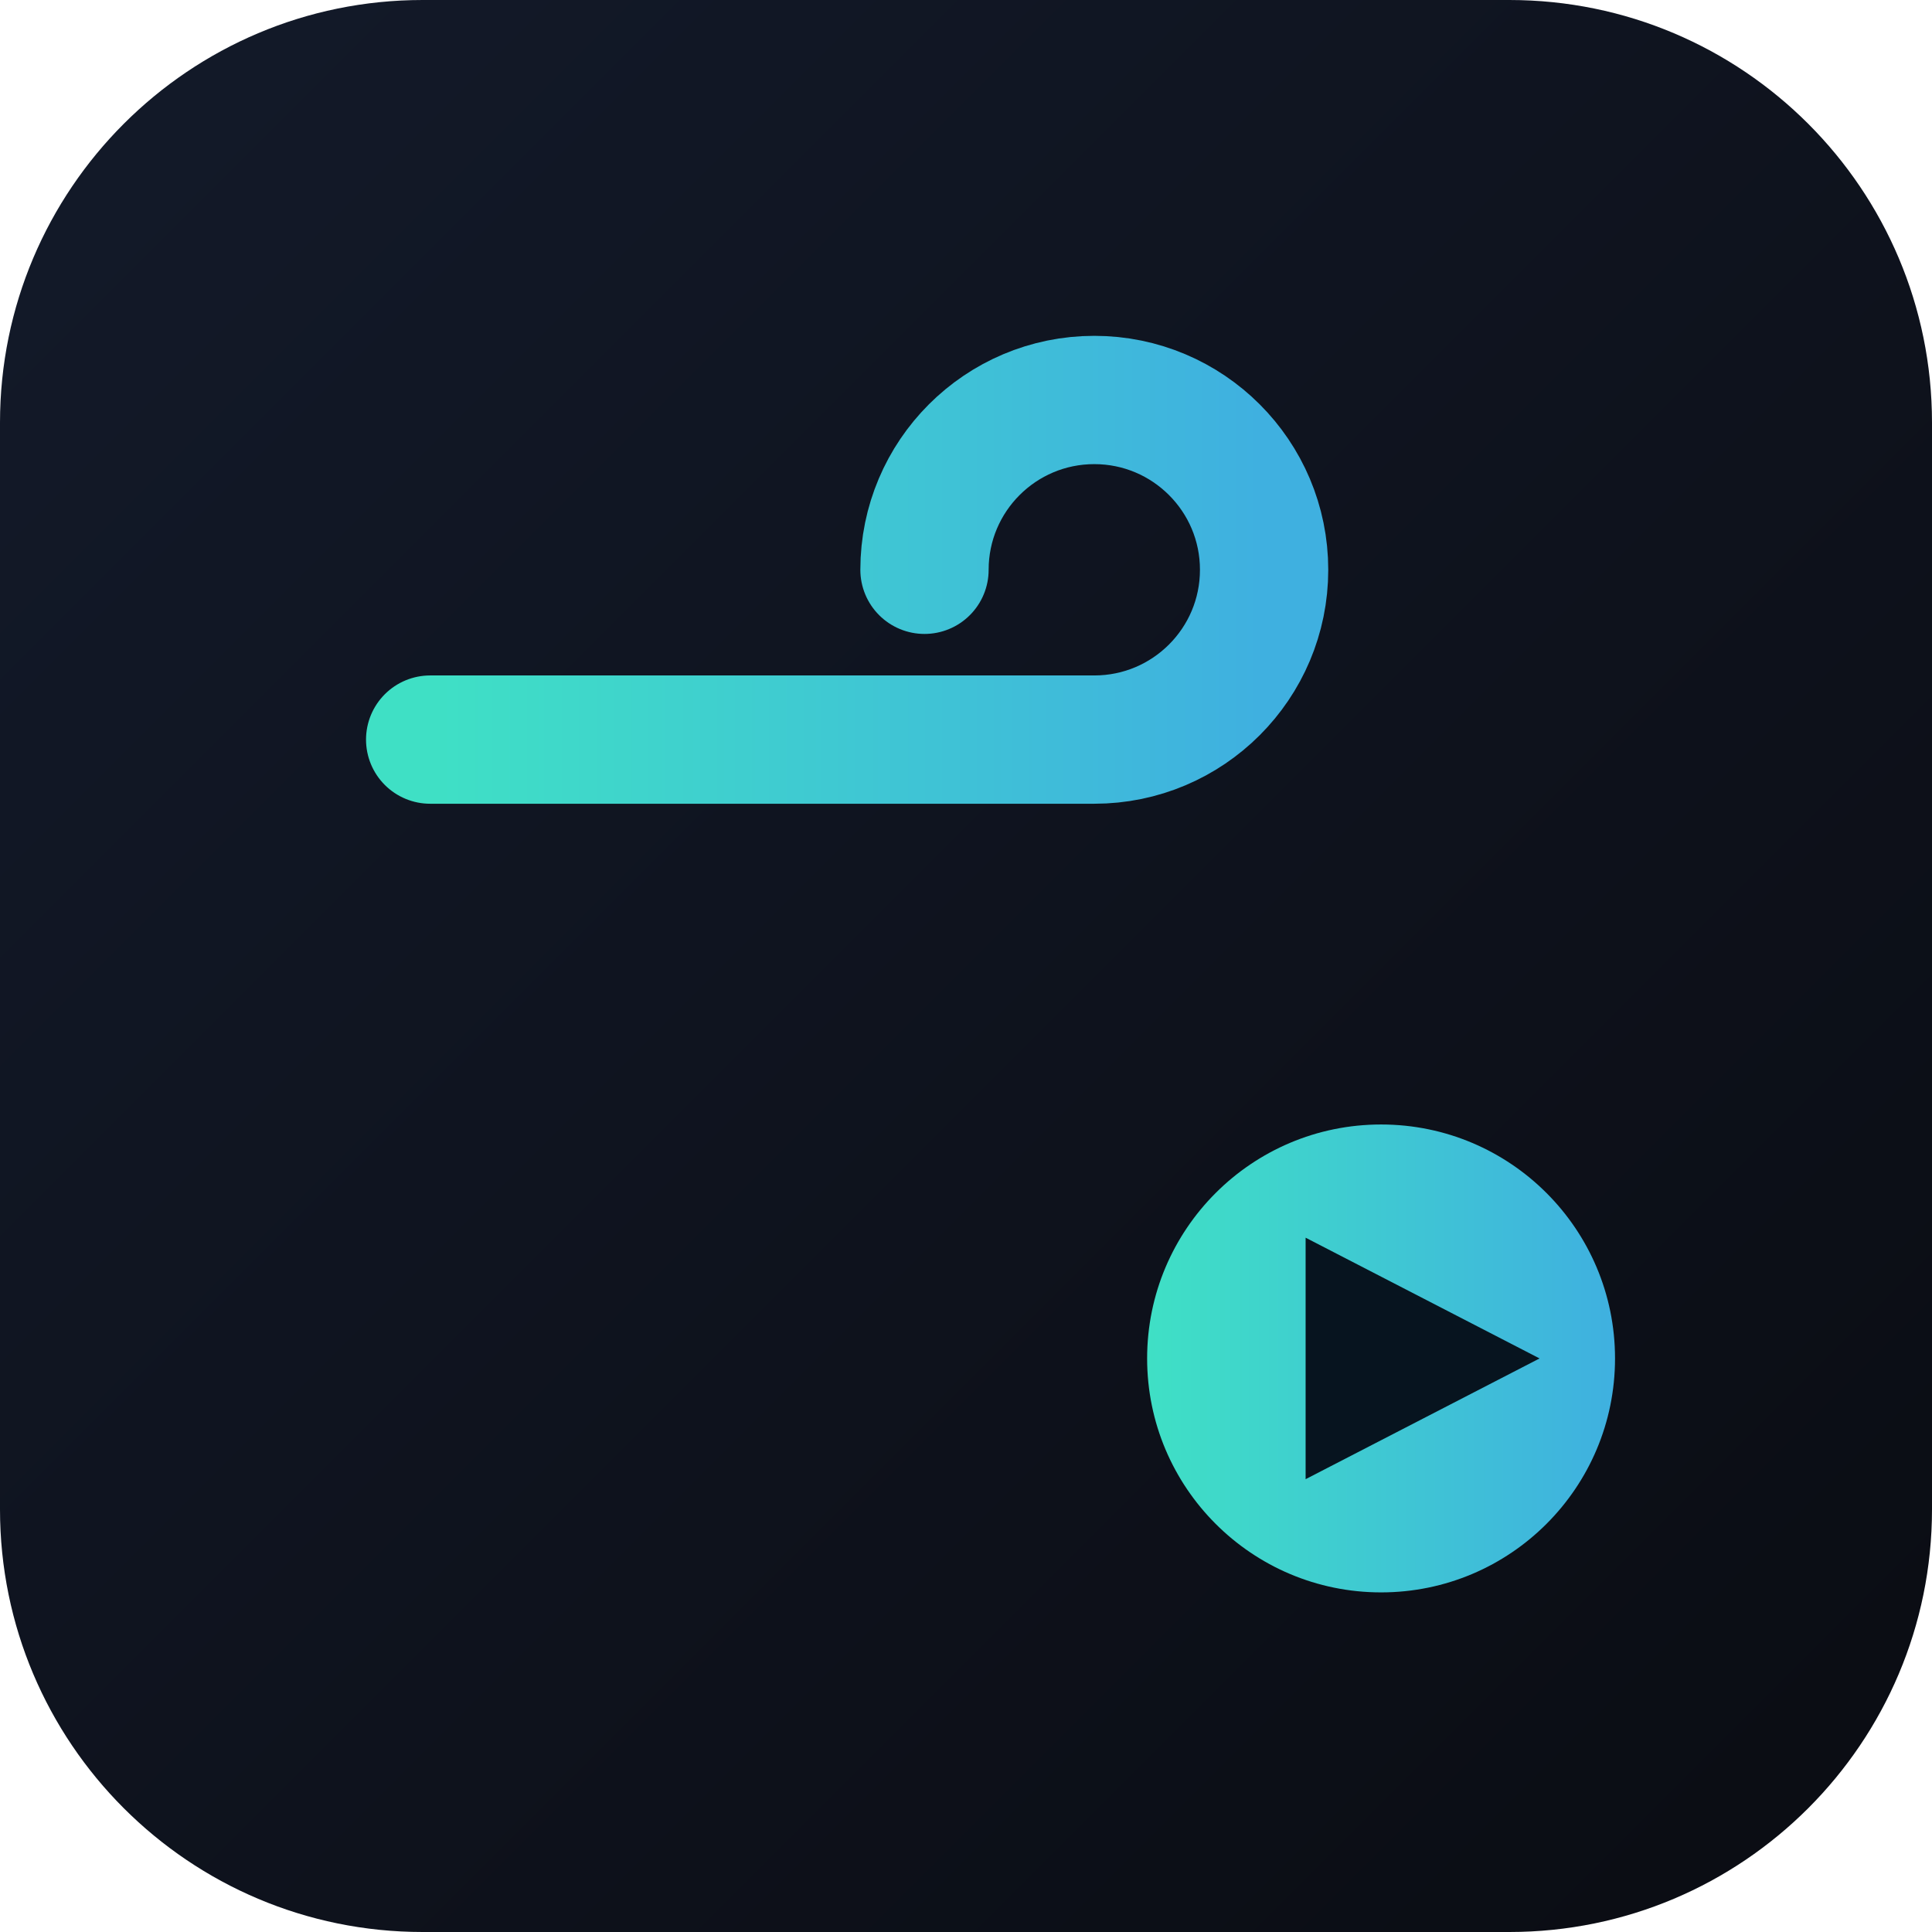
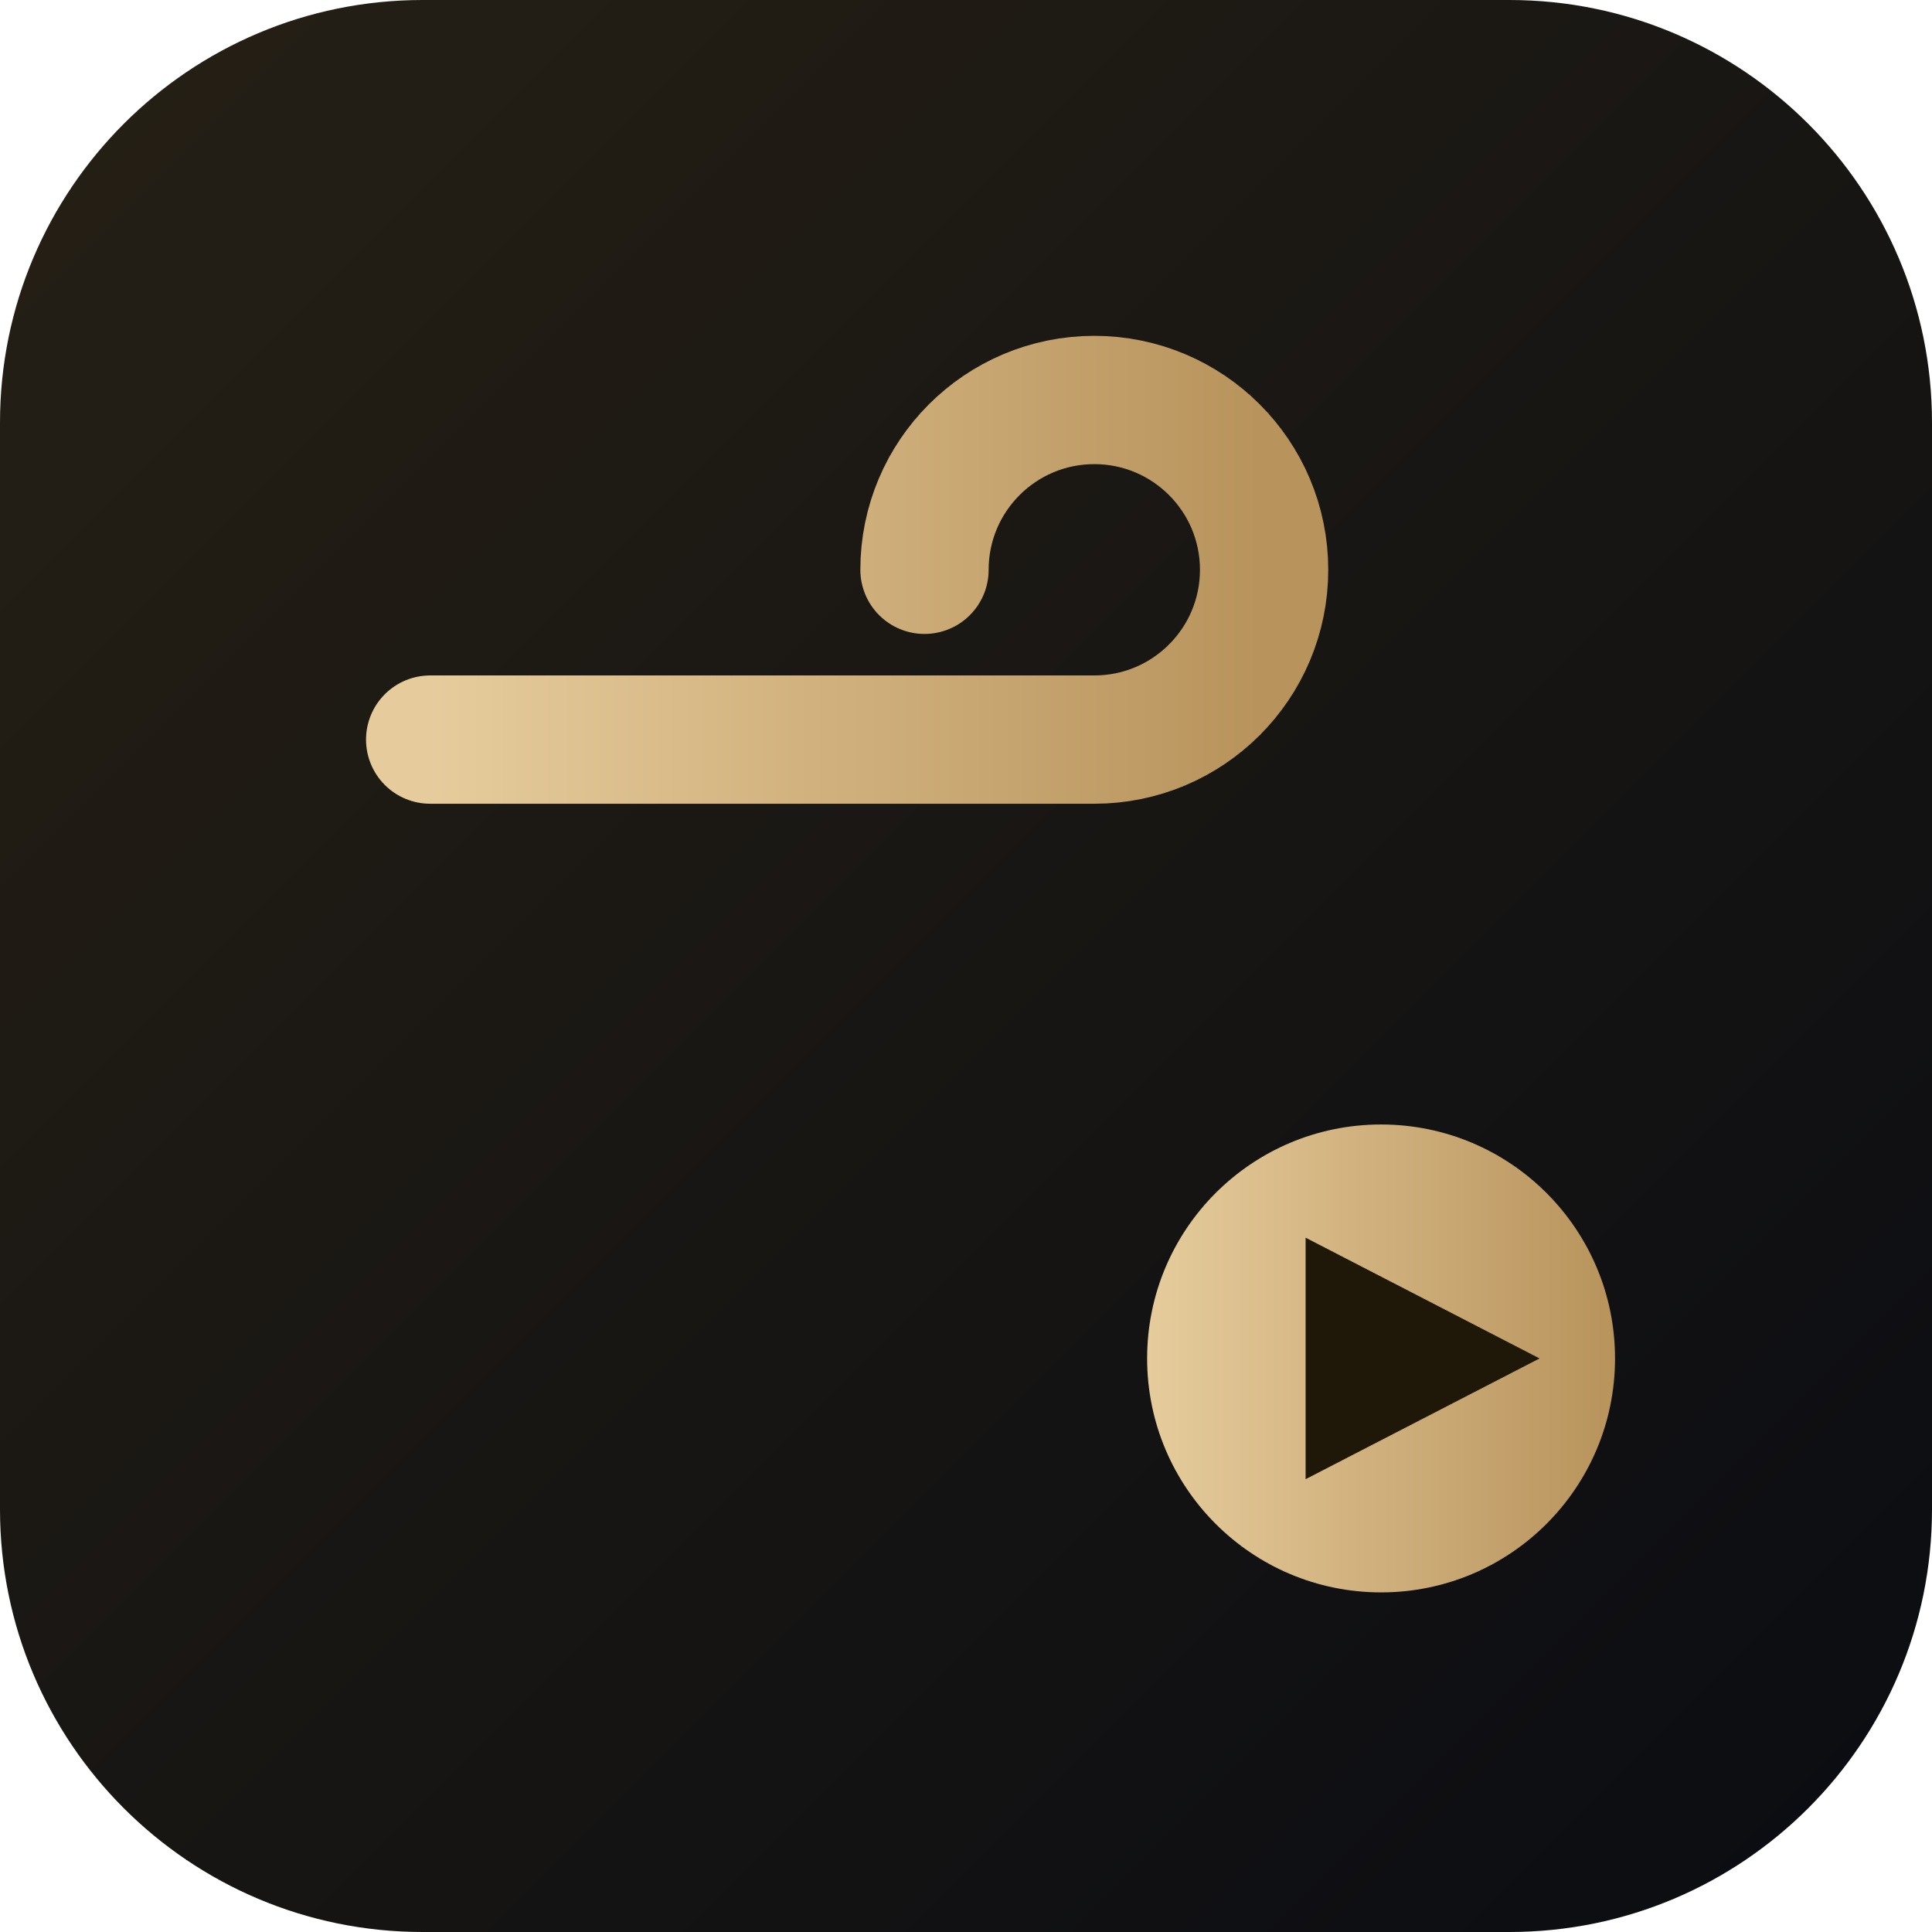
<svg xmlns="http://www.w3.org/2000/svg" viewBox="0 0 512 512">
  <defs>
    <linearGradient id="bg" x1="0" y1="0" x2="1" y2="1">
-       <stop offset="0" stop-color="#131a2a" />
+       <stop offset="0" stop-color="#262015" />
      <stop offset="1" stop-color="#0a0c12" />
    </linearGradient>
    <linearGradient id="ac" x1="0" y1="0" x2="1" y2="0">
-       <stop offset="0" stop-color="#3fe0c5" />
-       <stop offset="1" stop-color="#3fb0e0" />
+       <stop offset="0" stop-color="#e6cc9c" />
+       <stop offset="1" stop-color="#b8935c" />
    </linearGradient>
  </defs>
  <rect width="512" height="512" rx="112" fill="url(#bg)" />
  <g fill="none" stroke="url(#ac)" stroke-width="34" stroke-linecap="round">
    <path d="M114 196 H 290 a 45 45 0 1 0 -45 -45" />
    <path d="M114 274 H 338" />
    <path d="M114 352 H 236" />
  </g>
  <circle cx="366" cy="360" r="62" fill="url(#ac)" />
-   <path d="M346 328 l 62 32 -62 32 z" fill="#07141f" />
+   <path d="M346 328 l 62 32 -62 32 z" fill="#1f1708" />
</svg>
